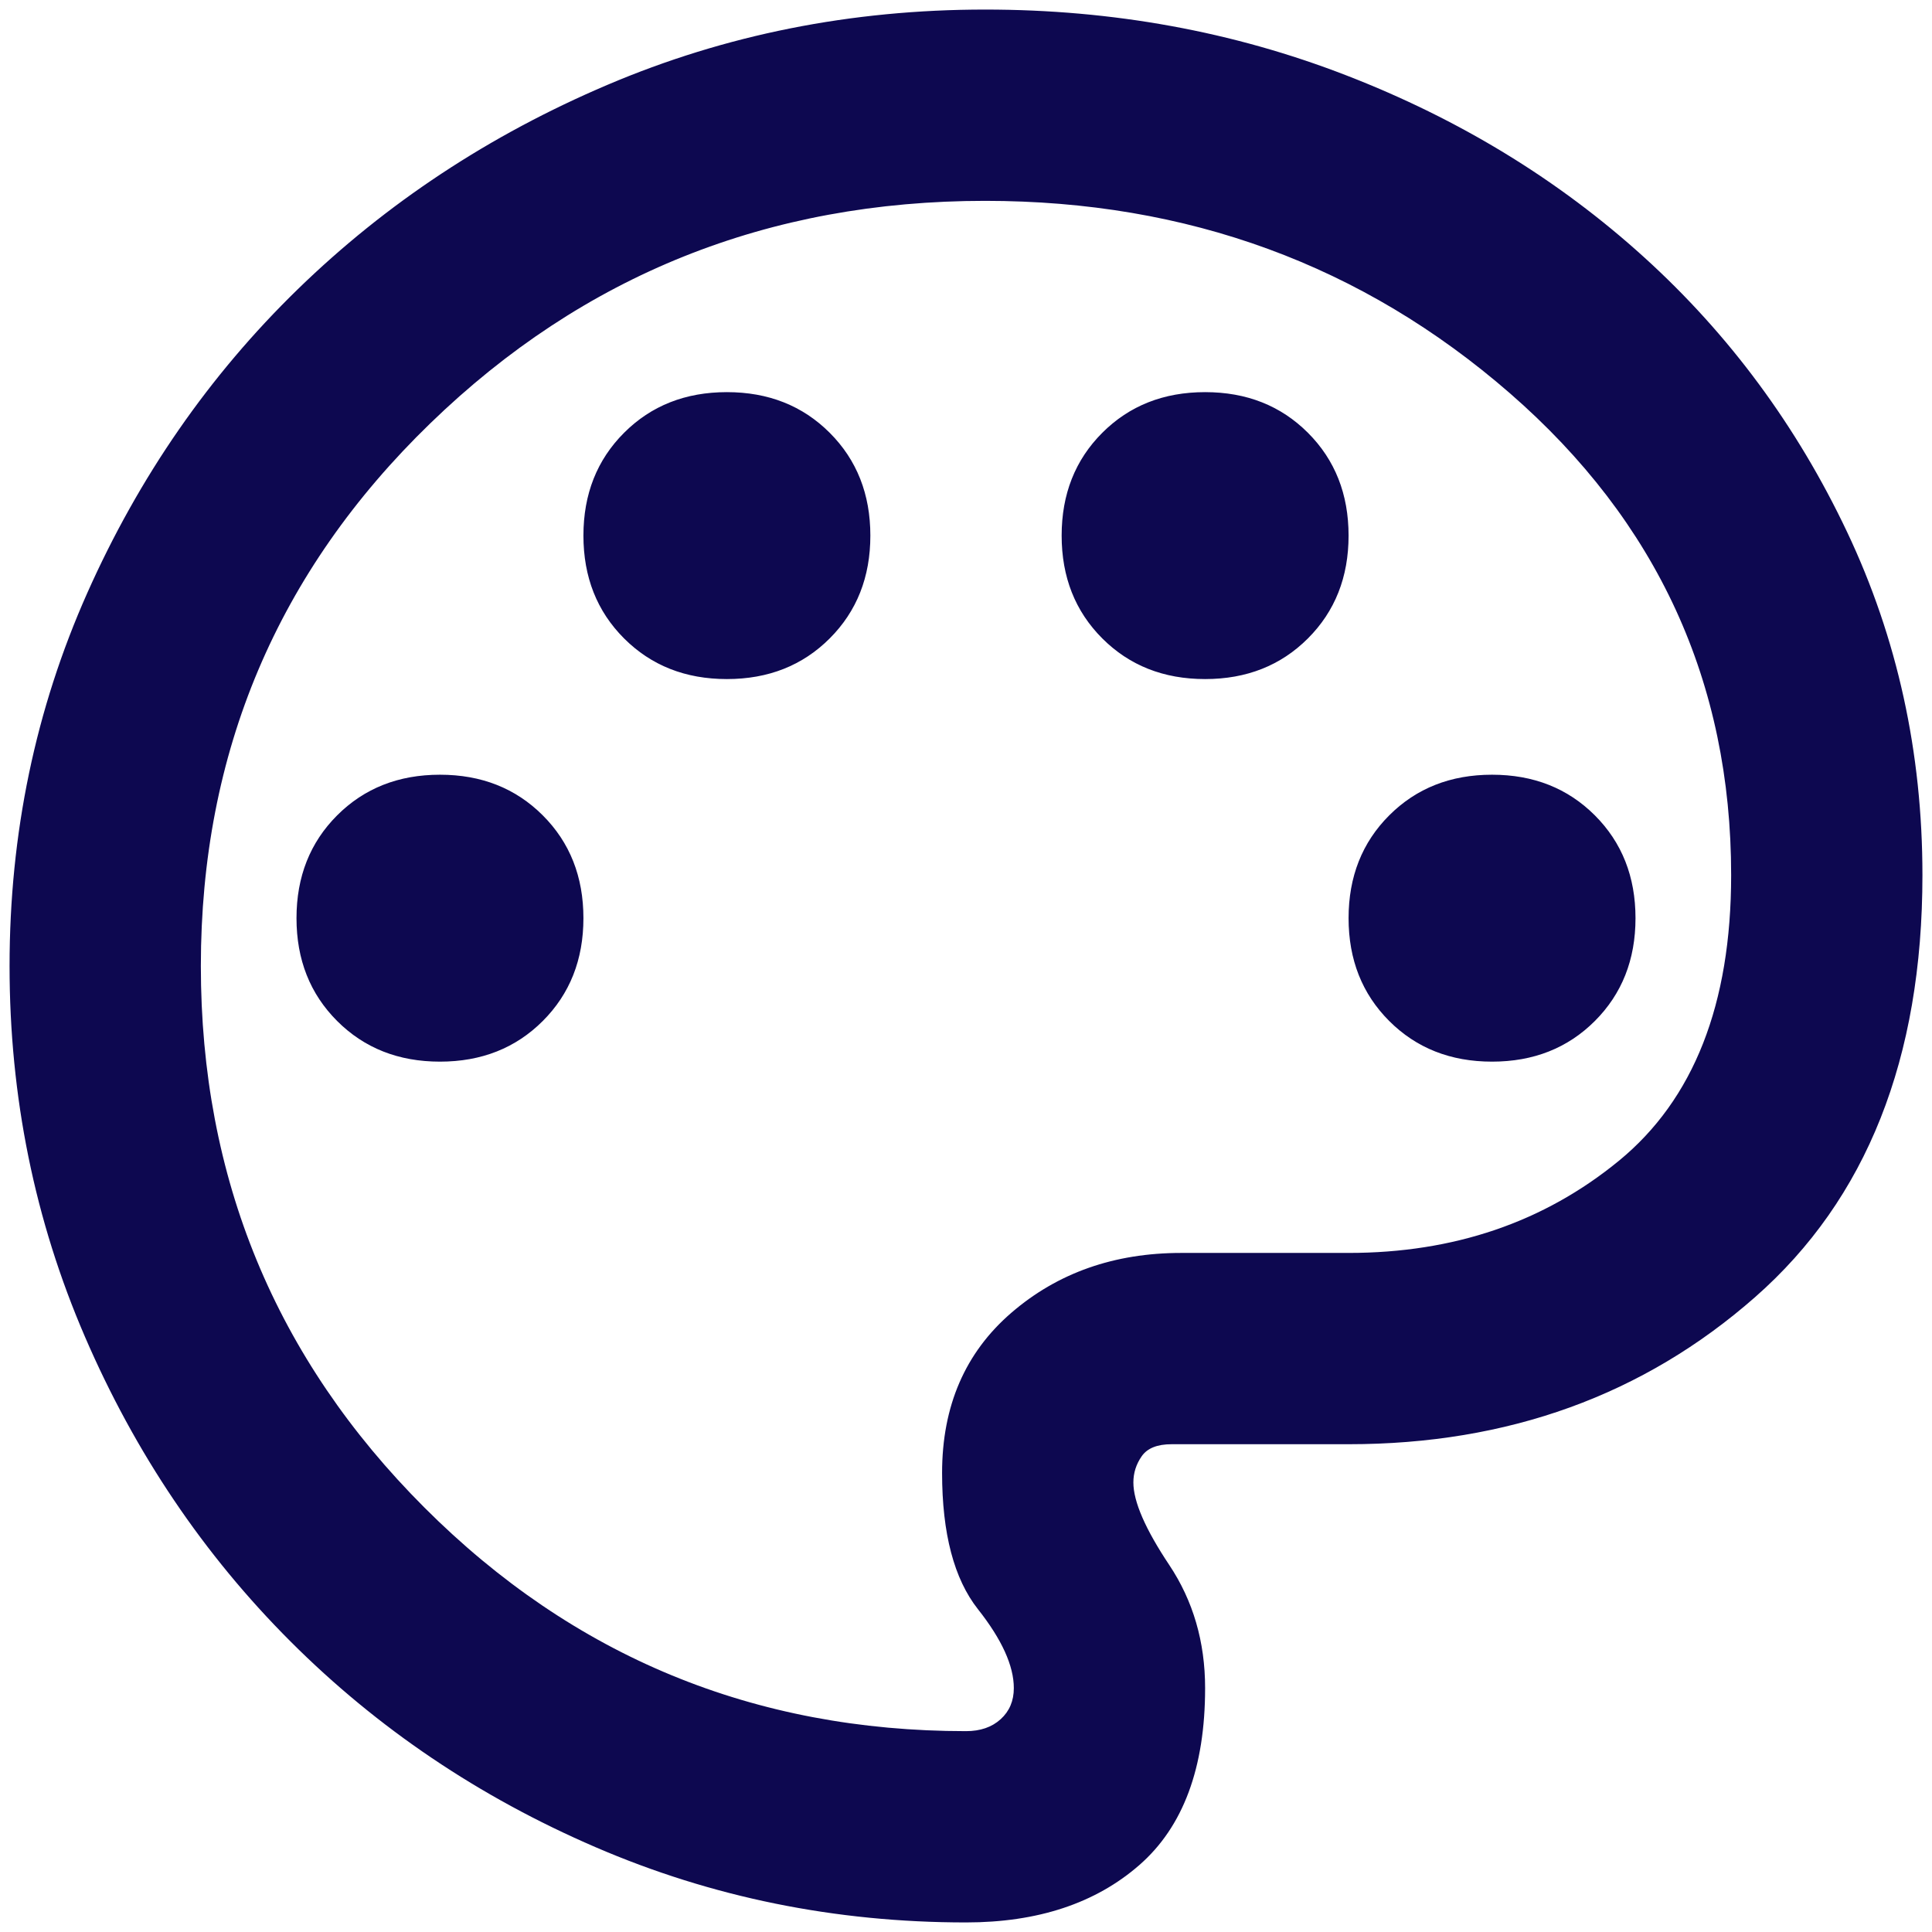
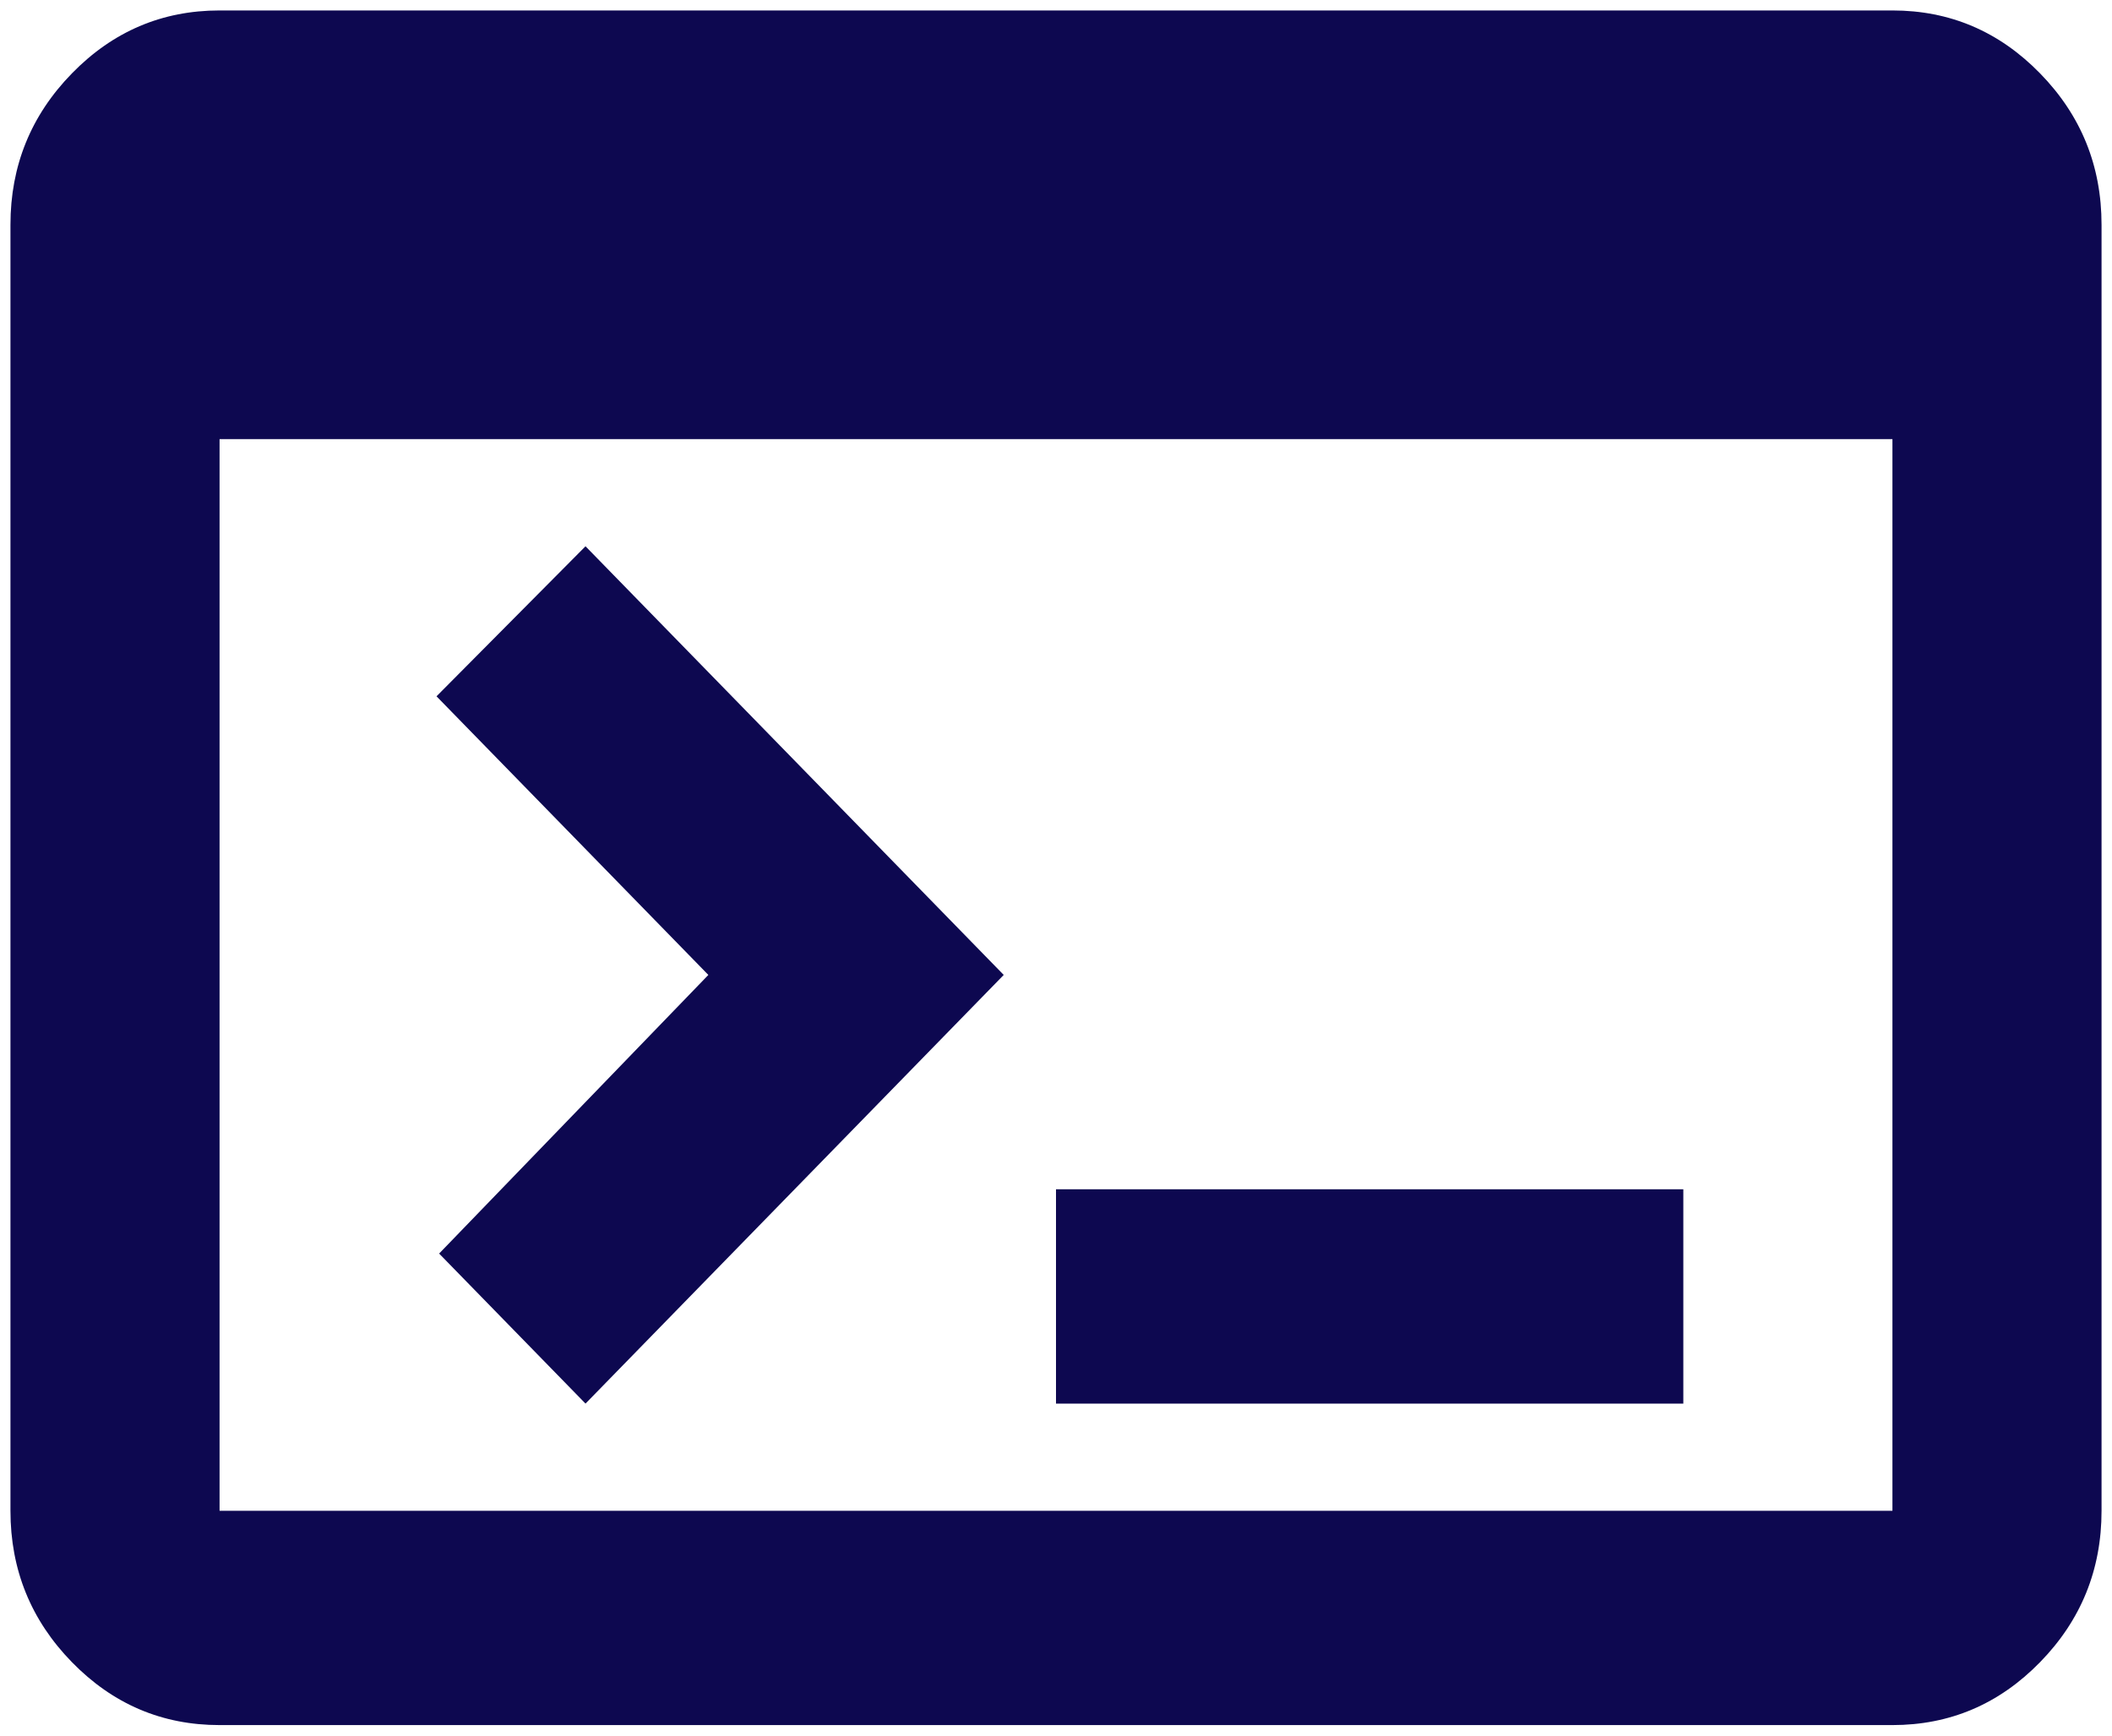
- <svg xmlns="http://www.w3.org/2000/svg" width="101" height="101" viewBox="0 0 101 101" fill="none">
-   <path d="M50.5 100.5C43.667 100.5 37.208 99.188 31.125 96.562C25.042 93.938 19.729 90.354 15.188 85.812C10.646 81.271 7.062 75.958 4.438 69.875C1.812 63.792 0.5 57.333 0.5 50.5C0.5 43.583 1.854 37.083 4.562 31C7.271 24.917 10.938 19.625 15.562 15.125C20.188 10.625 25.583 7.062 31.75 4.438C37.917 1.812 44.5 0.5 51.5 0.5C58.167 0.5 64.458 1.646 70.375 3.938C76.292 6.229 81.479 9.396 85.938 13.438C90.396 17.479 93.938 22.271 96.562 27.812C99.188 33.354 100.5 39.333 100.5 45.75C100.5 55.333 97.583 62.688 91.75 67.812C85.917 72.938 78.833 75.5 70.5 75.5H61.25C60.5 75.5 59.979 75.708 59.688 76.125C59.396 76.542 59.25 77 59.25 77.5C59.25 78.5 59.875 79.938 61.125 81.812C62.375 83.688 63 85.833 63 88.25C63 92.417 61.854 95.5 59.562 97.5C57.271 99.5 54.25 100.5 50.5 100.5ZM23 55.5C25.167 55.5 26.958 54.792 28.375 53.375C29.792 51.958 30.5 50.167 30.5 48C30.5 45.833 29.792 44.042 28.375 42.625C26.958 41.208 25.167 40.5 23 40.5C20.833 40.5 19.042 41.208 17.625 42.625C16.208 44.042 15.5 45.833 15.5 48C15.5 50.167 16.208 51.958 17.625 53.375C19.042 54.792 20.833 55.5 23 55.5ZM38 35.5C40.167 35.5 41.958 34.792 43.375 33.375C44.792 31.958 45.5 30.167 45.5 28C45.5 25.833 44.792 24.042 43.375 22.625C41.958 21.208 40.167 20.5 38 20.5C35.833 20.5 34.042 21.208 32.625 22.625C31.208 24.042 30.5 25.833 30.5 28C30.5 30.167 31.208 31.958 32.625 33.375C34.042 34.792 35.833 35.5 38 35.5ZM63 35.5C65.167 35.5 66.958 34.792 68.375 33.375C69.792 31.958 70.5 30.167 70.5 28C70.5 25.833 69.792 24.042 68.375 22.625C66.958 21.208 65.167 20.5 63 20.5C60.833 20.5 59.042 21.208 57.625 22.625C56.208 24.042 55.5 25.833 55.5 28C55.5 30.167 56.208 31.958 57.625 33.375C59.042 34.792 60.833 35.5 63 35.5ZM78 55.5C80.167 55.5 81.958 54.792 83.375 53.375C84.792 51.958 85.5 50.167 85.5 48C85.5 45.833 84.792 44.042 83.375 42.625C81.958 41.208 80.167 40.5 78 40.5C75.833 40.5 74.042 41.208 72.625 42.625C71.208 44.042 70.5 45.833 70.5 48C70.5 50.167 71.208 51.958 72.625 53.375C74.042 54.792 75.833 55.5 78 55.5ZM50.5 90.5C51.25 90.5 51.854 90.292 52.312 89.875C52.771 89.458 53 88.917 53 88.25C53 87.083 52.375 85.708 51.125 84.125C49.875 82.542 49.25 80.167 49.25 77C49.25 73.5 50.458 70.708 52.875 68.625C55.292 66.542 58.25 65.5 61.75 65.5H70.5C76 65.5 80.708 63.896 84.625 60.688C88.542 57.479 90.5 52.5 90.5 45.75C90.5 35.667 86.646 27.271 78.938 20.562C71.229 13.854 62.083 10.5 51.5 10.5C40.167 10.5 30.5 14.375 22.5 22.125C14.5 29.875 10.5 39.333 10.5 50.5C10.5 61.583 14.396 71.021 22.188 78.812C29.979 86.604 39.417 90.5 50.5 90.5Z" fill="#0D0850" />
+ <svg xmlns="http://www.w3.org/2000/svg" width="101" height="83" viewBox="0 0 101 83" fill="none">
+   <path d="M10.5 82.5C7.75 82.5 5.396 81.496 3.438 79.489C1.479 77.482 0.5 75.069 0.5 72.25V10.75C0.5 7.931 1.479 5.518 3.438 3.511C5.396 1.504 7.75 0.5 10.5 0.5H90.5C93.25 0.5 95.604 1.504 97.562 3.511C99.521 5.518 100.5 7.931 100.5 10.75V72.25C100.5 75.069 99.521 77.482 97.562 79.489C95.604 81.496 93.25 82.5 90.5 82.5H10.5ZM10.5 72.25H90.5V21H10.5V72.25ZM28 67.125L21 59.95L33.875 46.625L20.875 33.3L28 26.125L48 46.625L28 67.125ZM50.5 67.125V56.875H80.5V67.125H50.5Z" fill="#0D0850" />
</svg>
